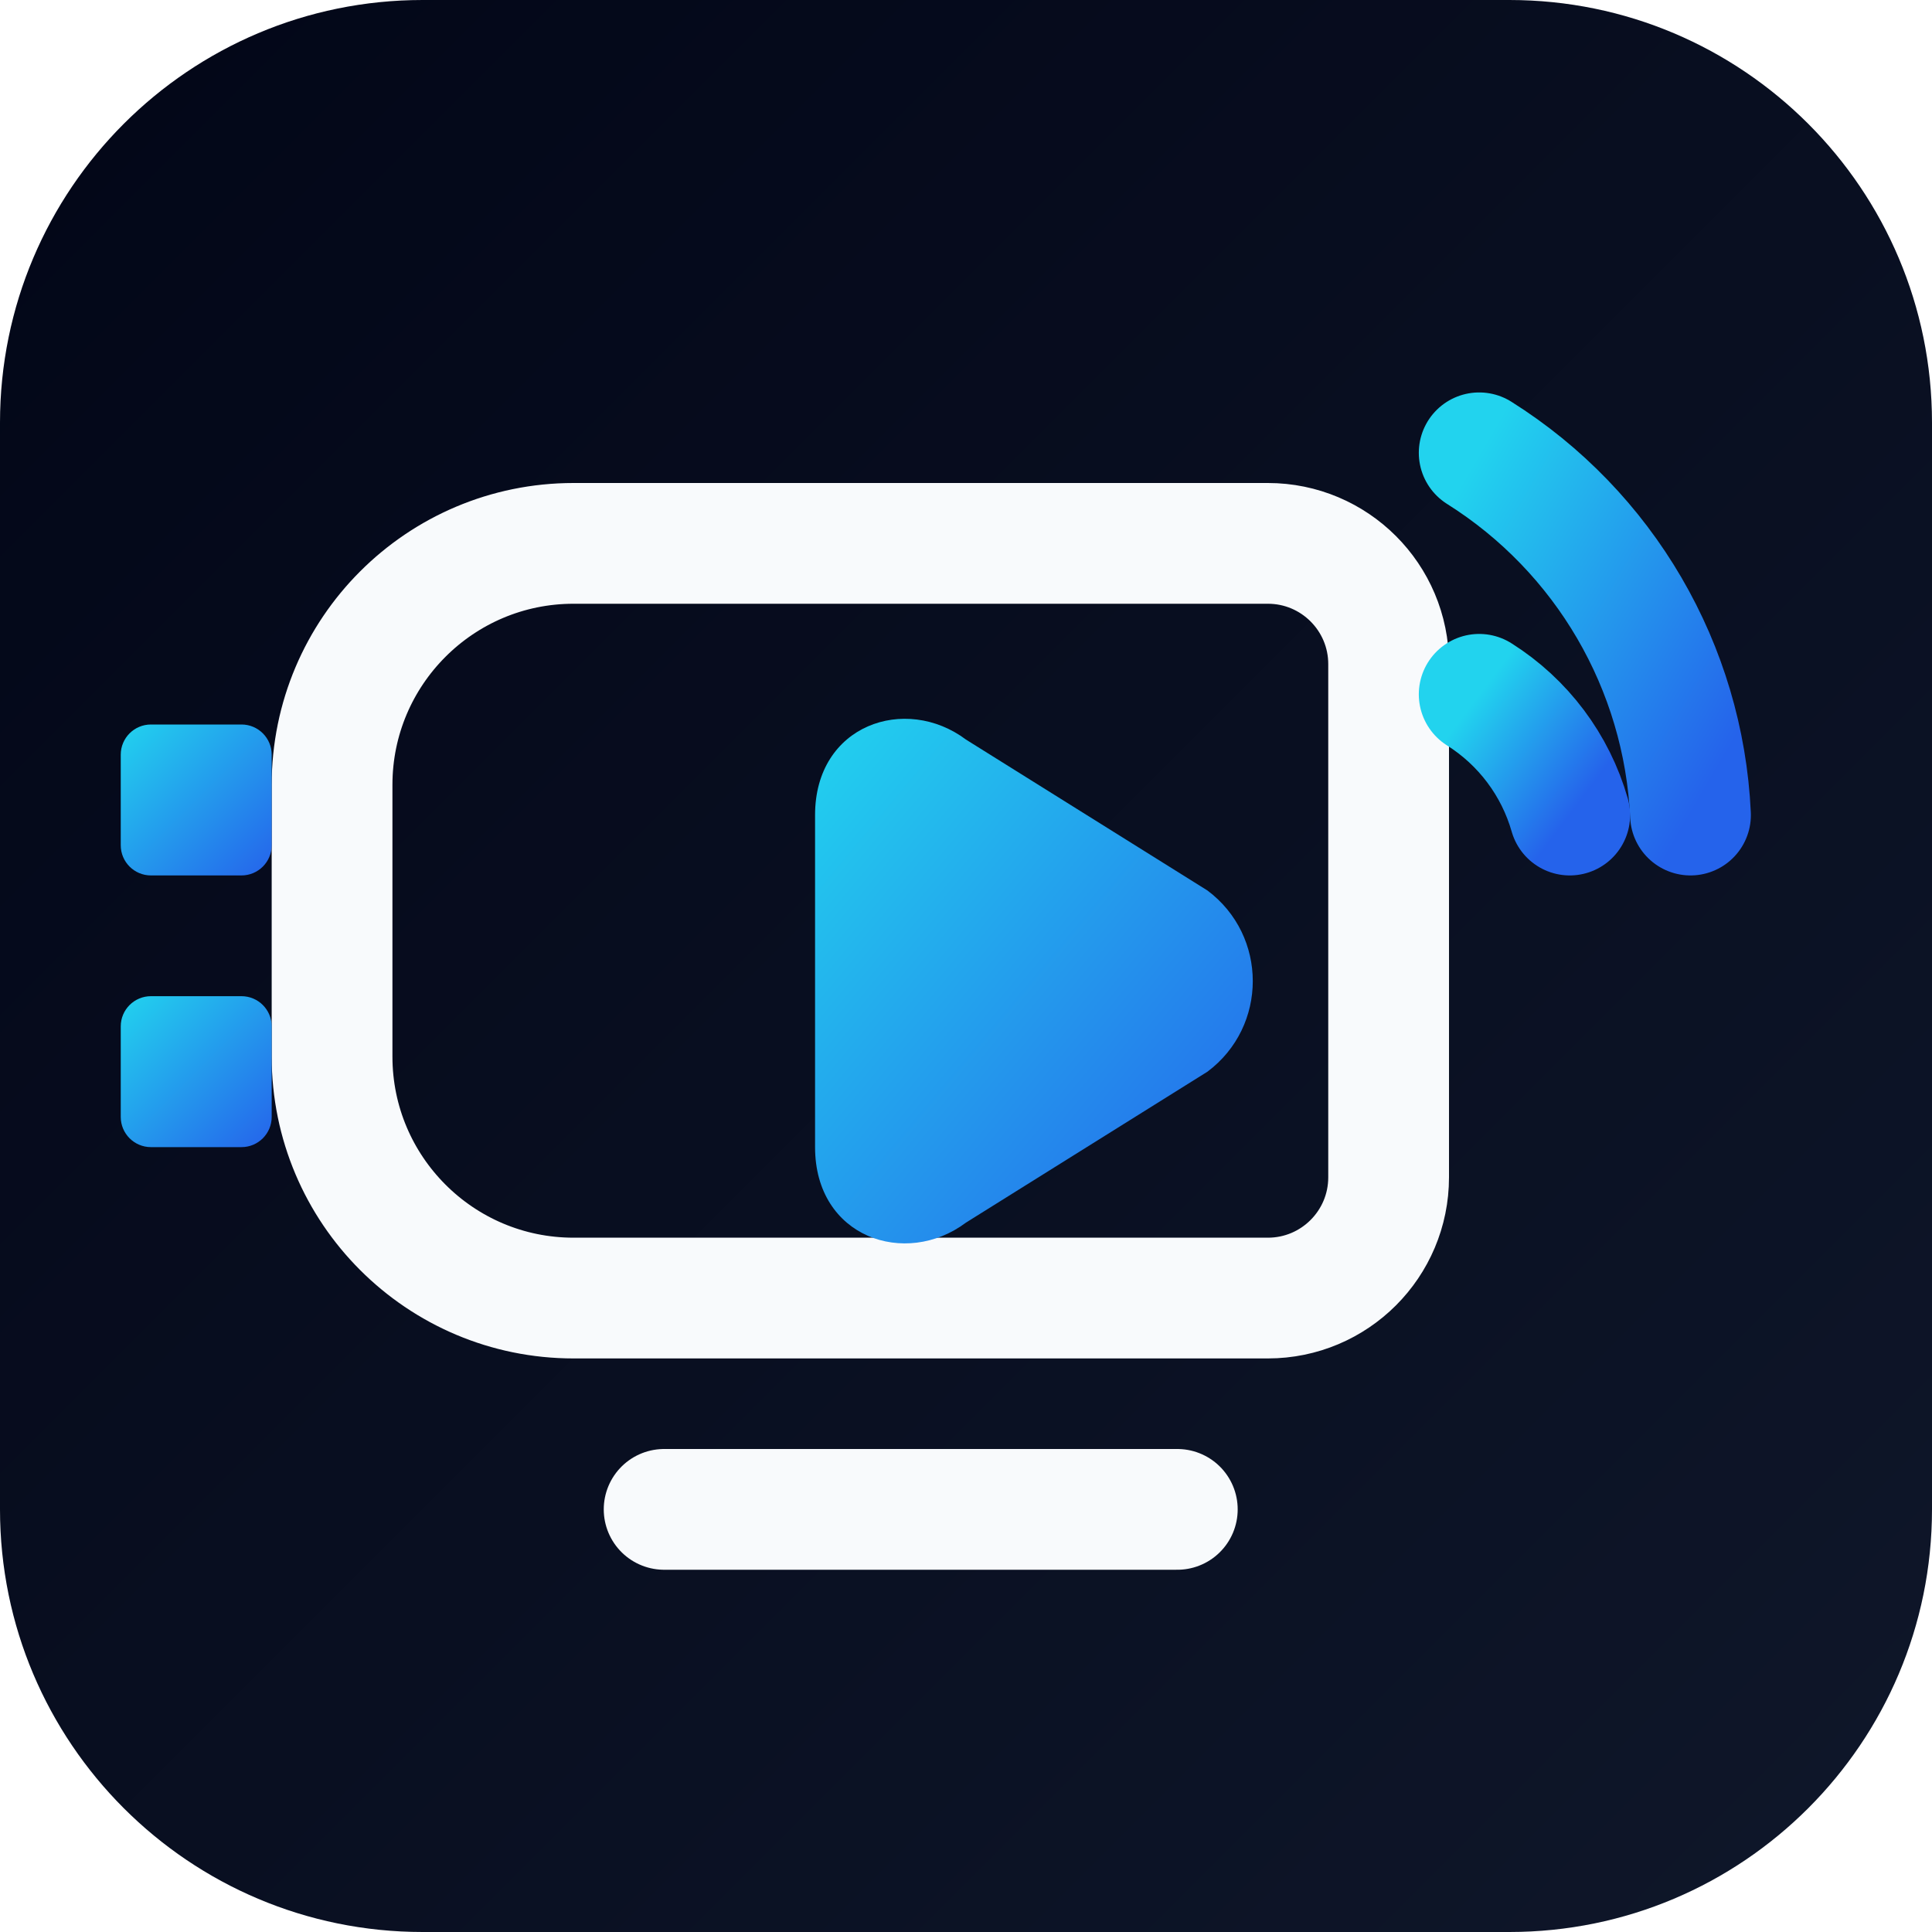
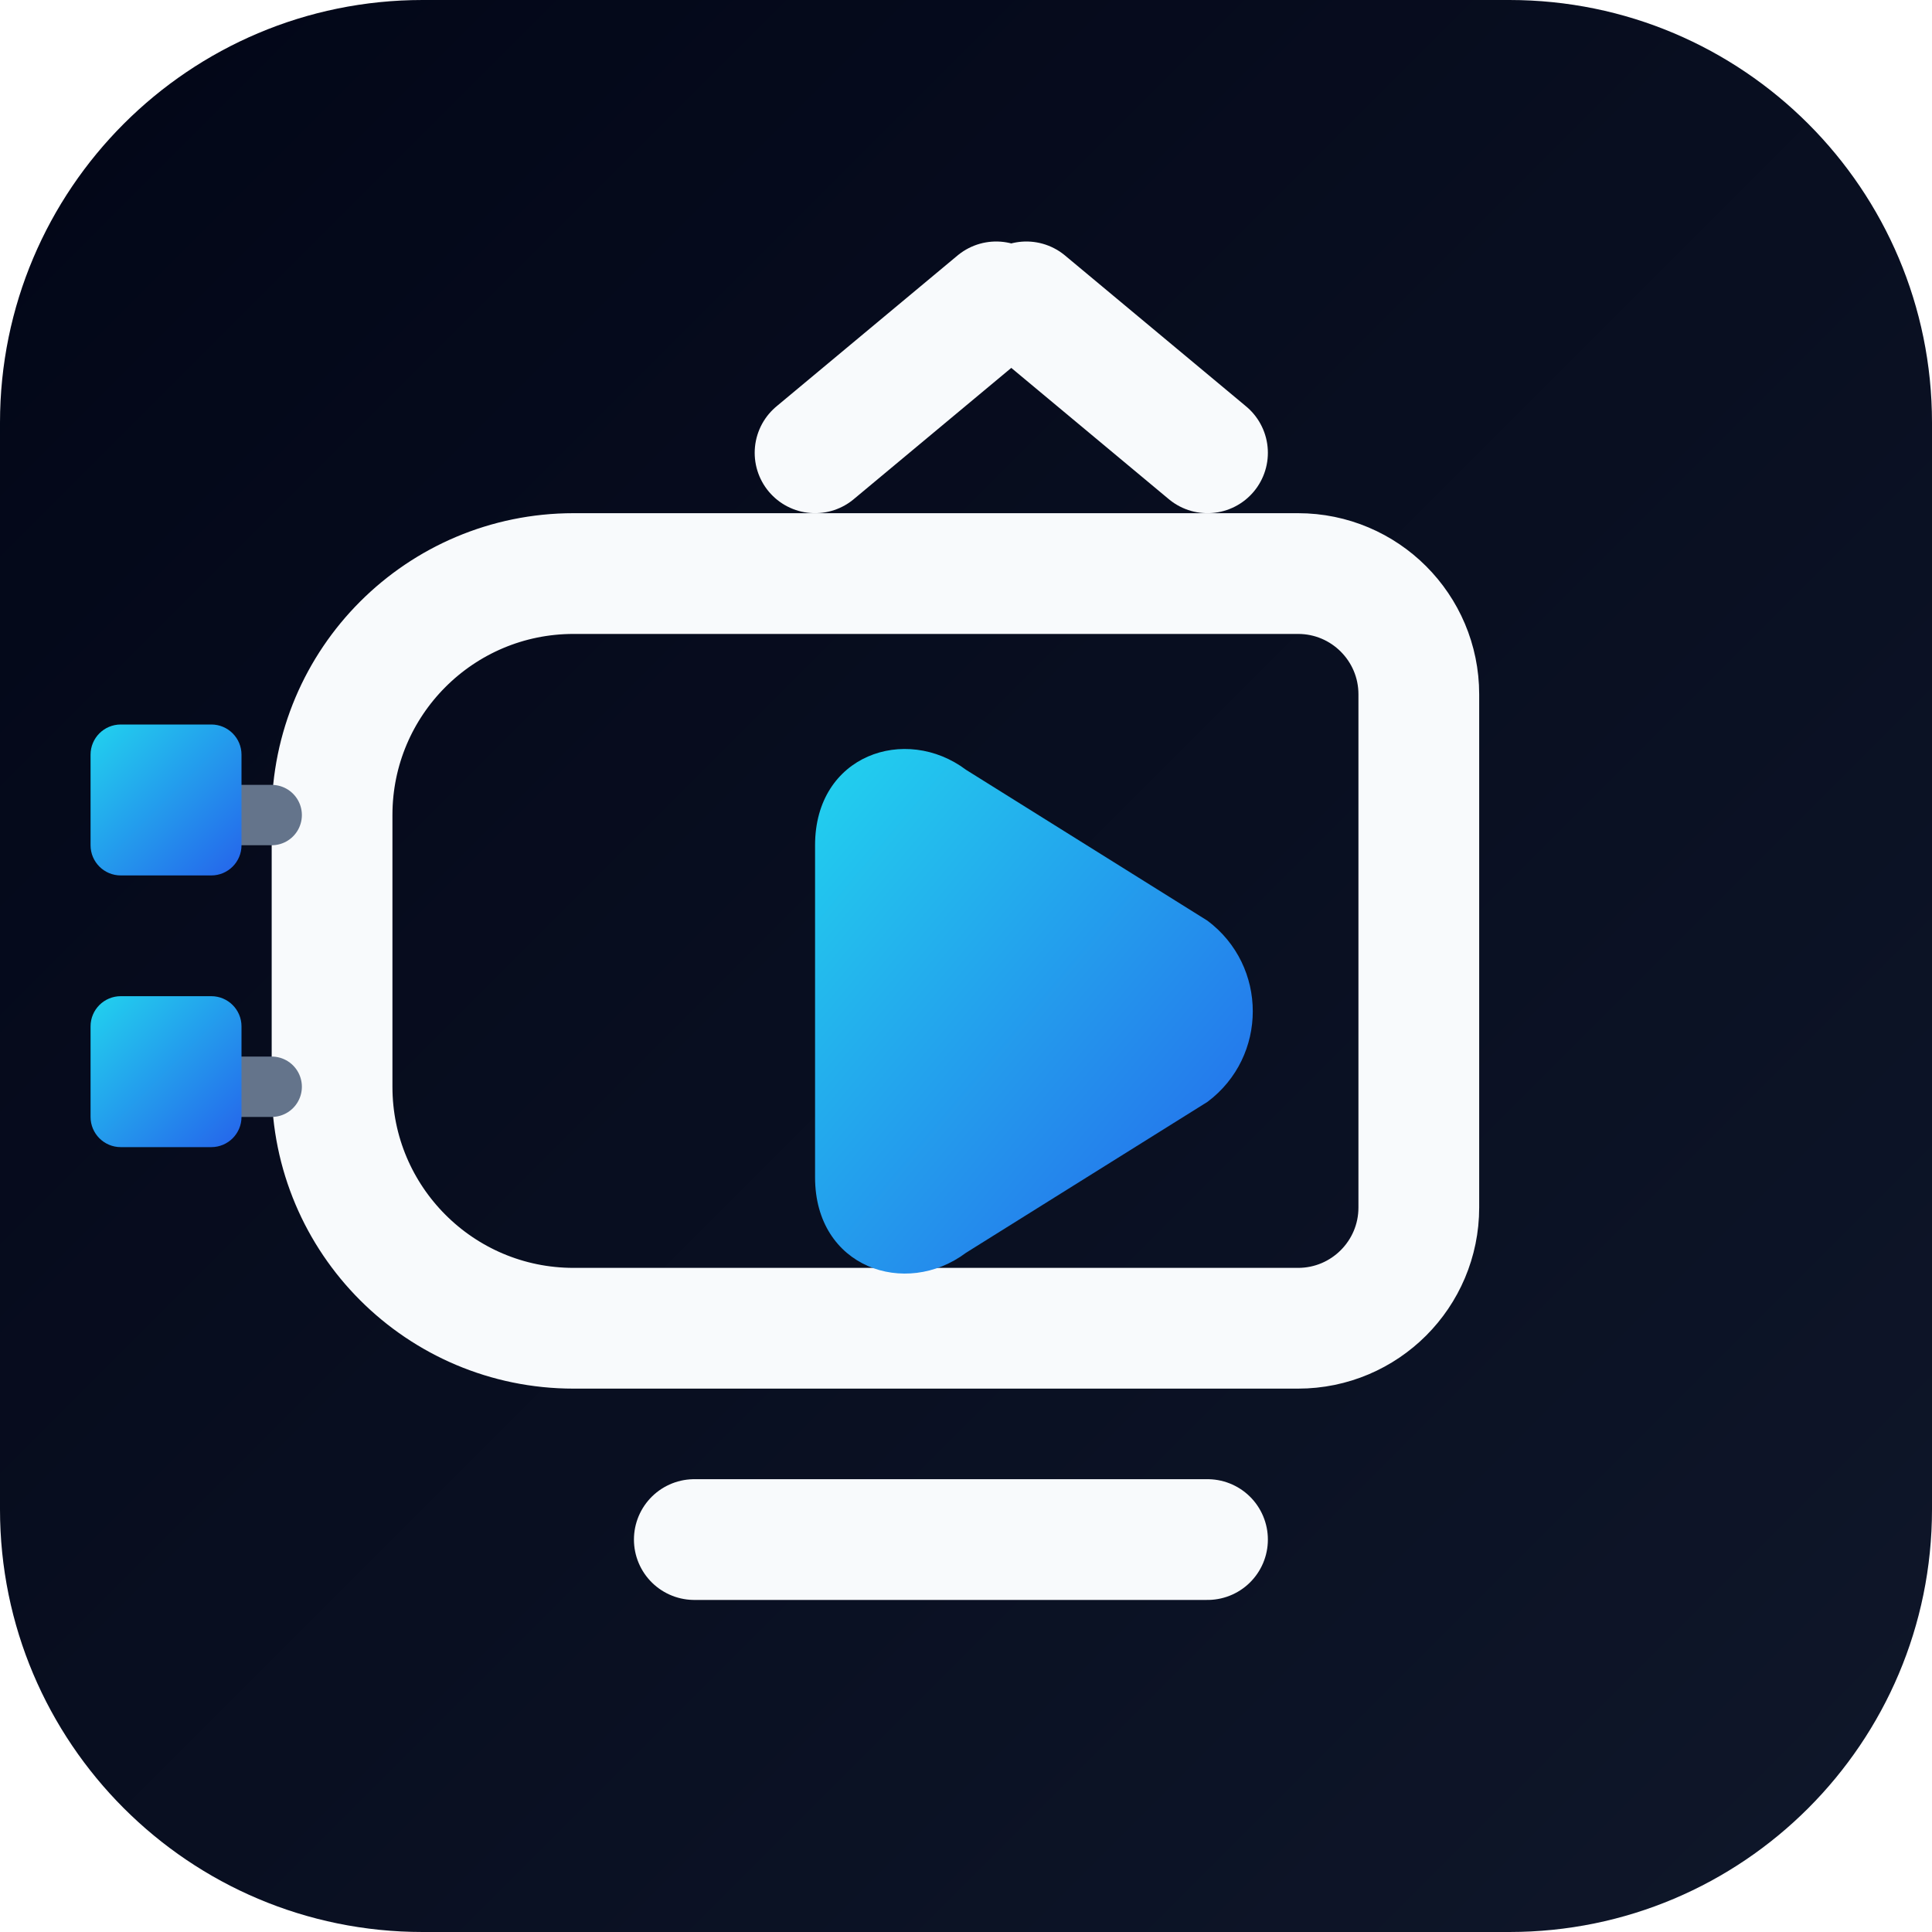
<svg xmlns="http://www.w3.org/2000/svg" viewBox="0 0 64 64" role="img" aria-labelledby="title">
  <defs>
    <linearGradient id="bg" x1="0" y1="0" x2="1" y2="1">
      <stop offset="0" stop-color="#020617" />
      <stop offset="1" stop-color="#0f172a" />
    </linearGradient>
    <linearGradient id="blue" x1="0" y1="0" x2="1" y2="1">
      <stop offset="0" stop-color="#22d3ee" />
      <stop offset="1" stop-color="#2563eb" />
    </linearGradient>
  </defs>
  <rect width="64" height="64" rx="14" fill="url(#bg)" />
  <g fill="none" stroke-linecap="round" stroke-linejoin="round">
-     <path d="M21 18 H42 A4 4 0 0 1 46 22 V39 A4 4 0 0 1 42 43 H19 A8 8 0 0 1 11 35 V26 A8 8 0 0 1 19 18 H21" stroke="#f8fafc" stroke-width="4" />
-     <path d="M22 50 H39" stroke="#f8fafc" stroke-width="4" />
-     <path d="M49 15 A15 15 0 0 1 56 27" stroke="url(#blue)" stroke-width="4" />
-     <path d="M49 23 A7 7 0 0 1 52 27" stroke="url(#blue)" stroke-width="4" />
+     <path d="M22 19 H43 A4 4 0 0 1 47 23 V40 A4 4 0 0 1 43 44 H19 A8 8 0 0 1 11 36 V27 A8 8 0 0 1 19 19 H22" stroke="#f8fafc" stroke-width="4" />
+     <path d="M23 51 H40" stroke="#f8fafc" stroke-width="4" />
+     <path d="M27 15 L33 10" stroke="#f8fafc" stroke-width="4" />
+     <path d="M40 15 L34 10" stroke="#f8fafc" stroke-width="4" />
+     <path d="M9 27 H5" stroke="#64748b" stroke-width="2" />
+     <path d="M9 36 H5" stroke="#64748b" stroke-width="2" />
  </g>
-   <rect x="4" y="24" width="5" height="5" rx="1" fill="url(#blue)" />
-   <rect x="4" y="33" width="5" height="5" rx="1" fill="url(#blue)" />
-   <path d="M27 27 C27 24 30 23 32 24.5 L40 29.5 C42 31 42 34 40 35.5 L32 40.5 C30 42 27 41 27 38 Z" fill="url(#blue)" />
+   <rect x="3" y="24" width="5" height="5" rx="1" fill="url(#blue)" />
+   <rect x="3" y="33" width="5" height="5" rx="1" fill="url(#blue)" />
+   <path d="M27 28 C27 25 30 24 32 25.5 L40 30.5 C42 32 42 35 40 36.5 L32 41.5 C30 43 27 42 27 39 Z" fill="url(#blue)" />
</svg>
